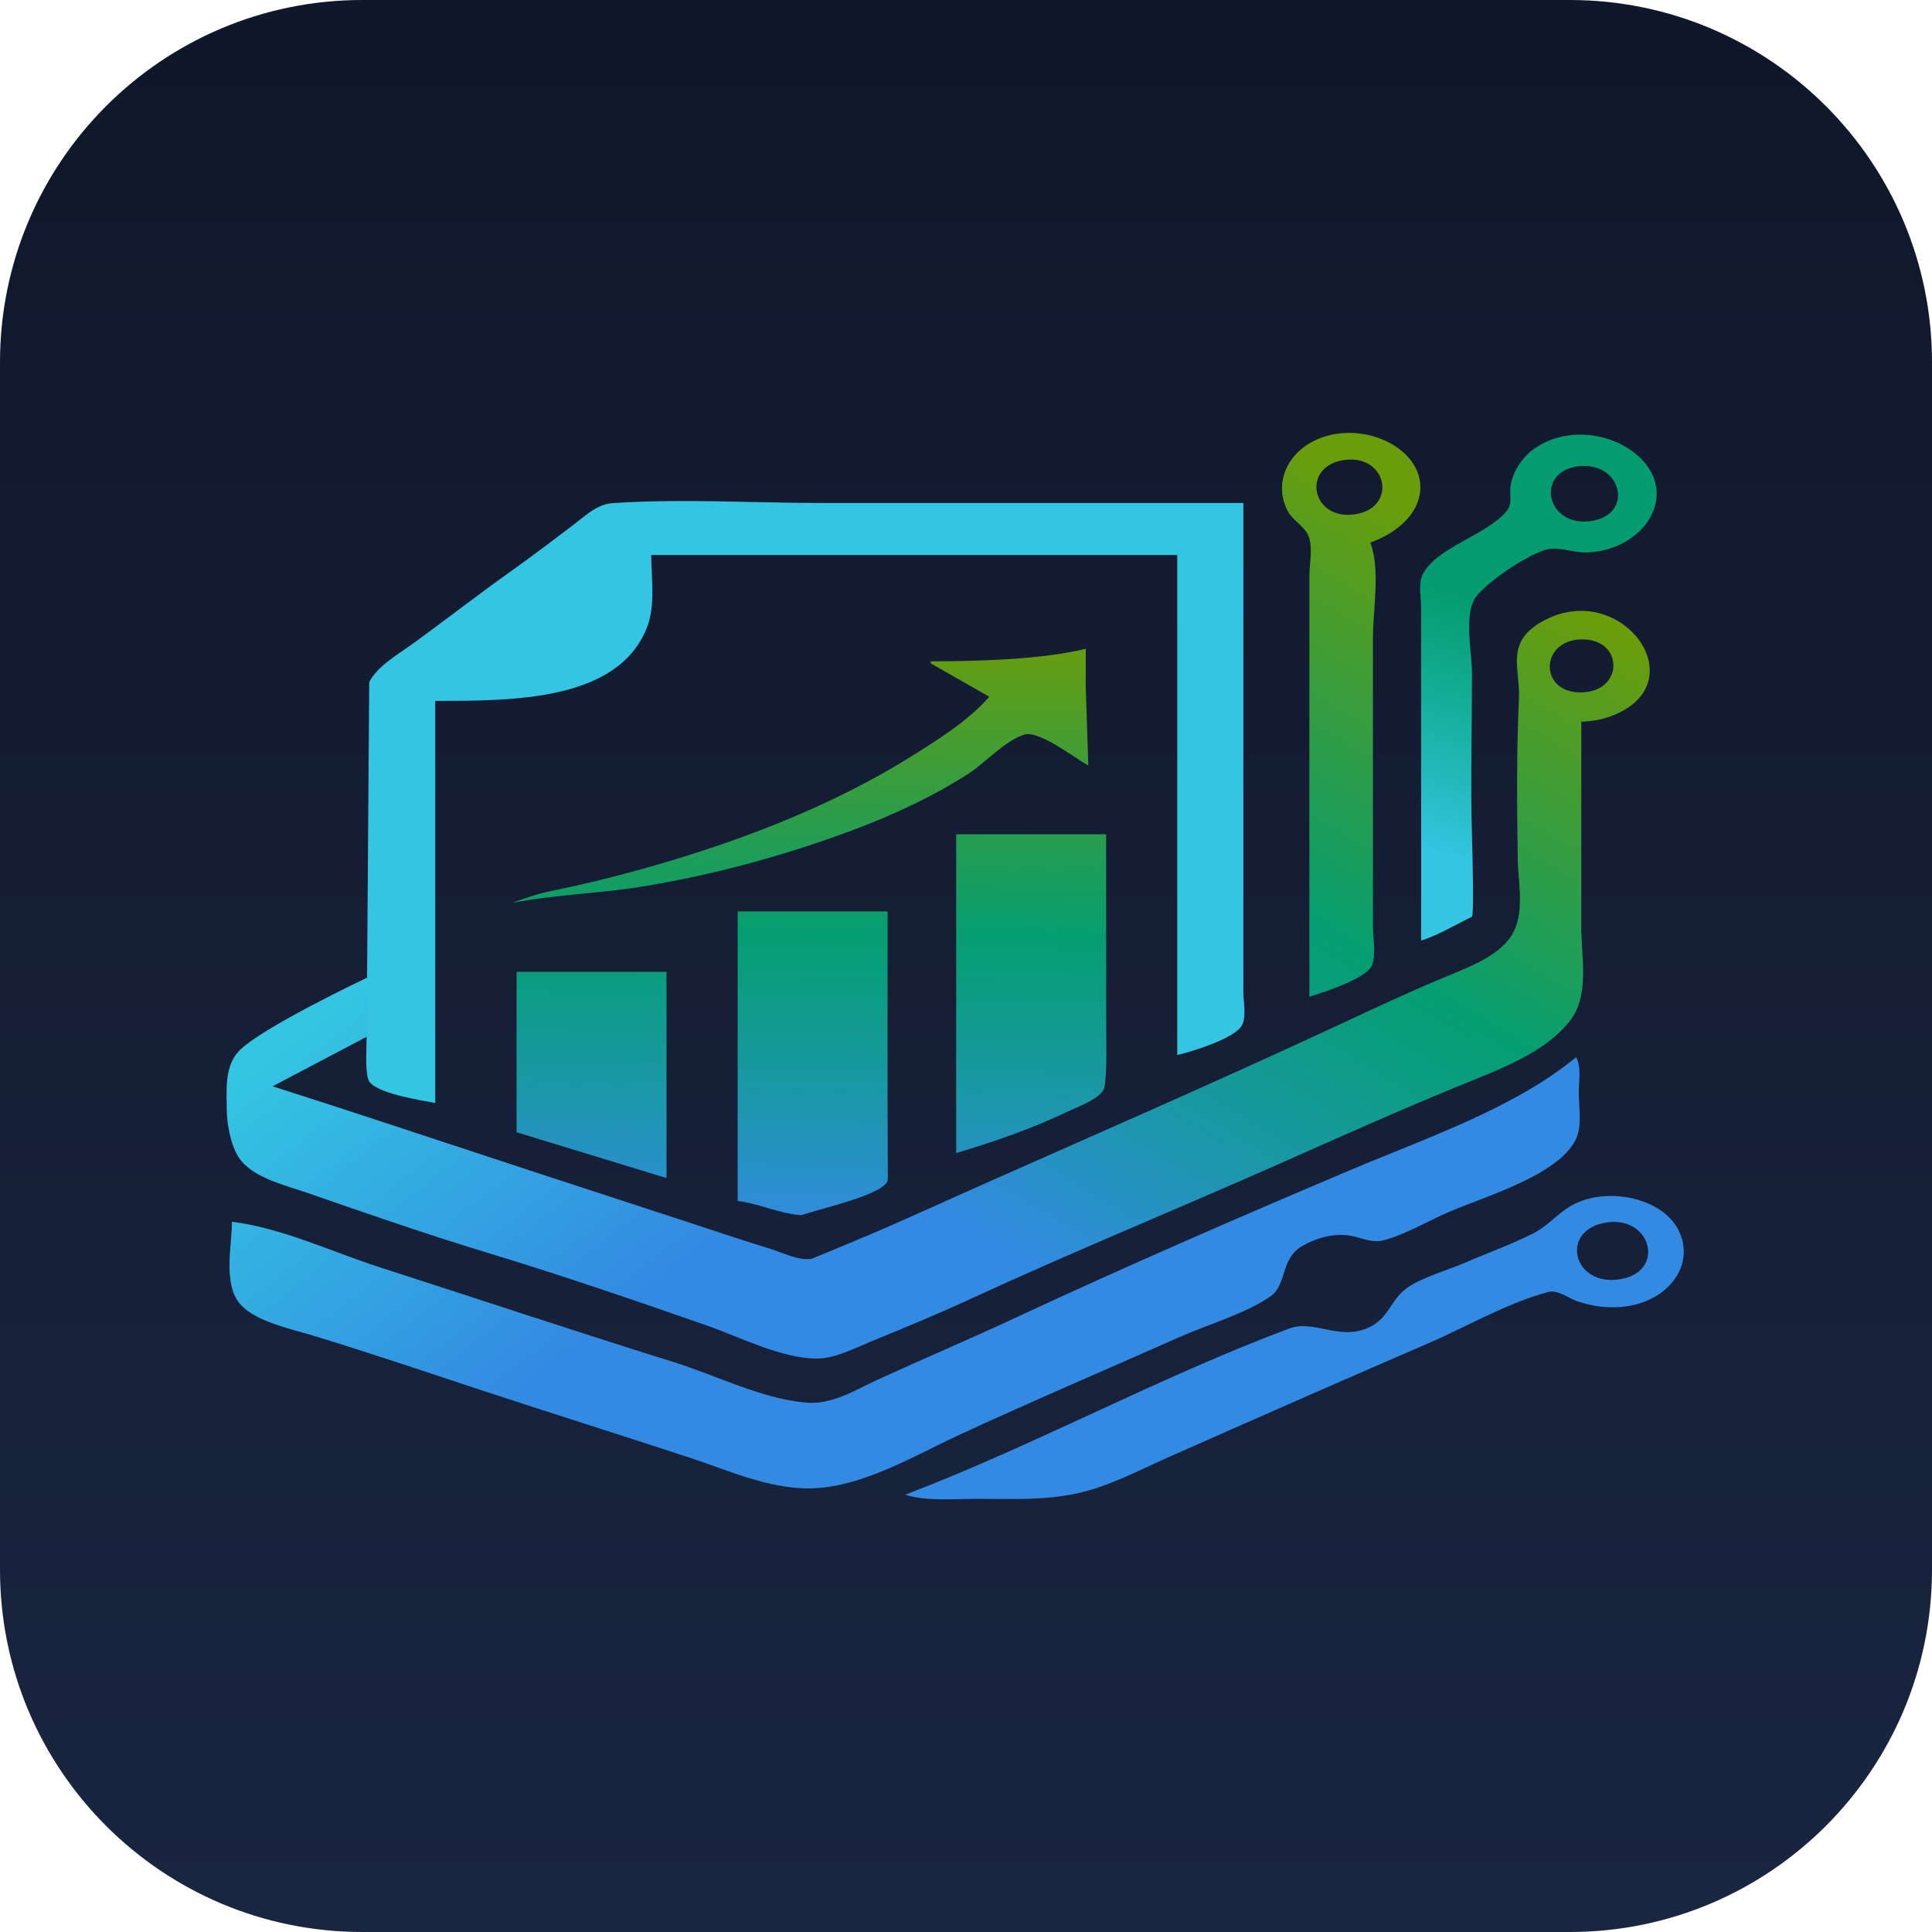
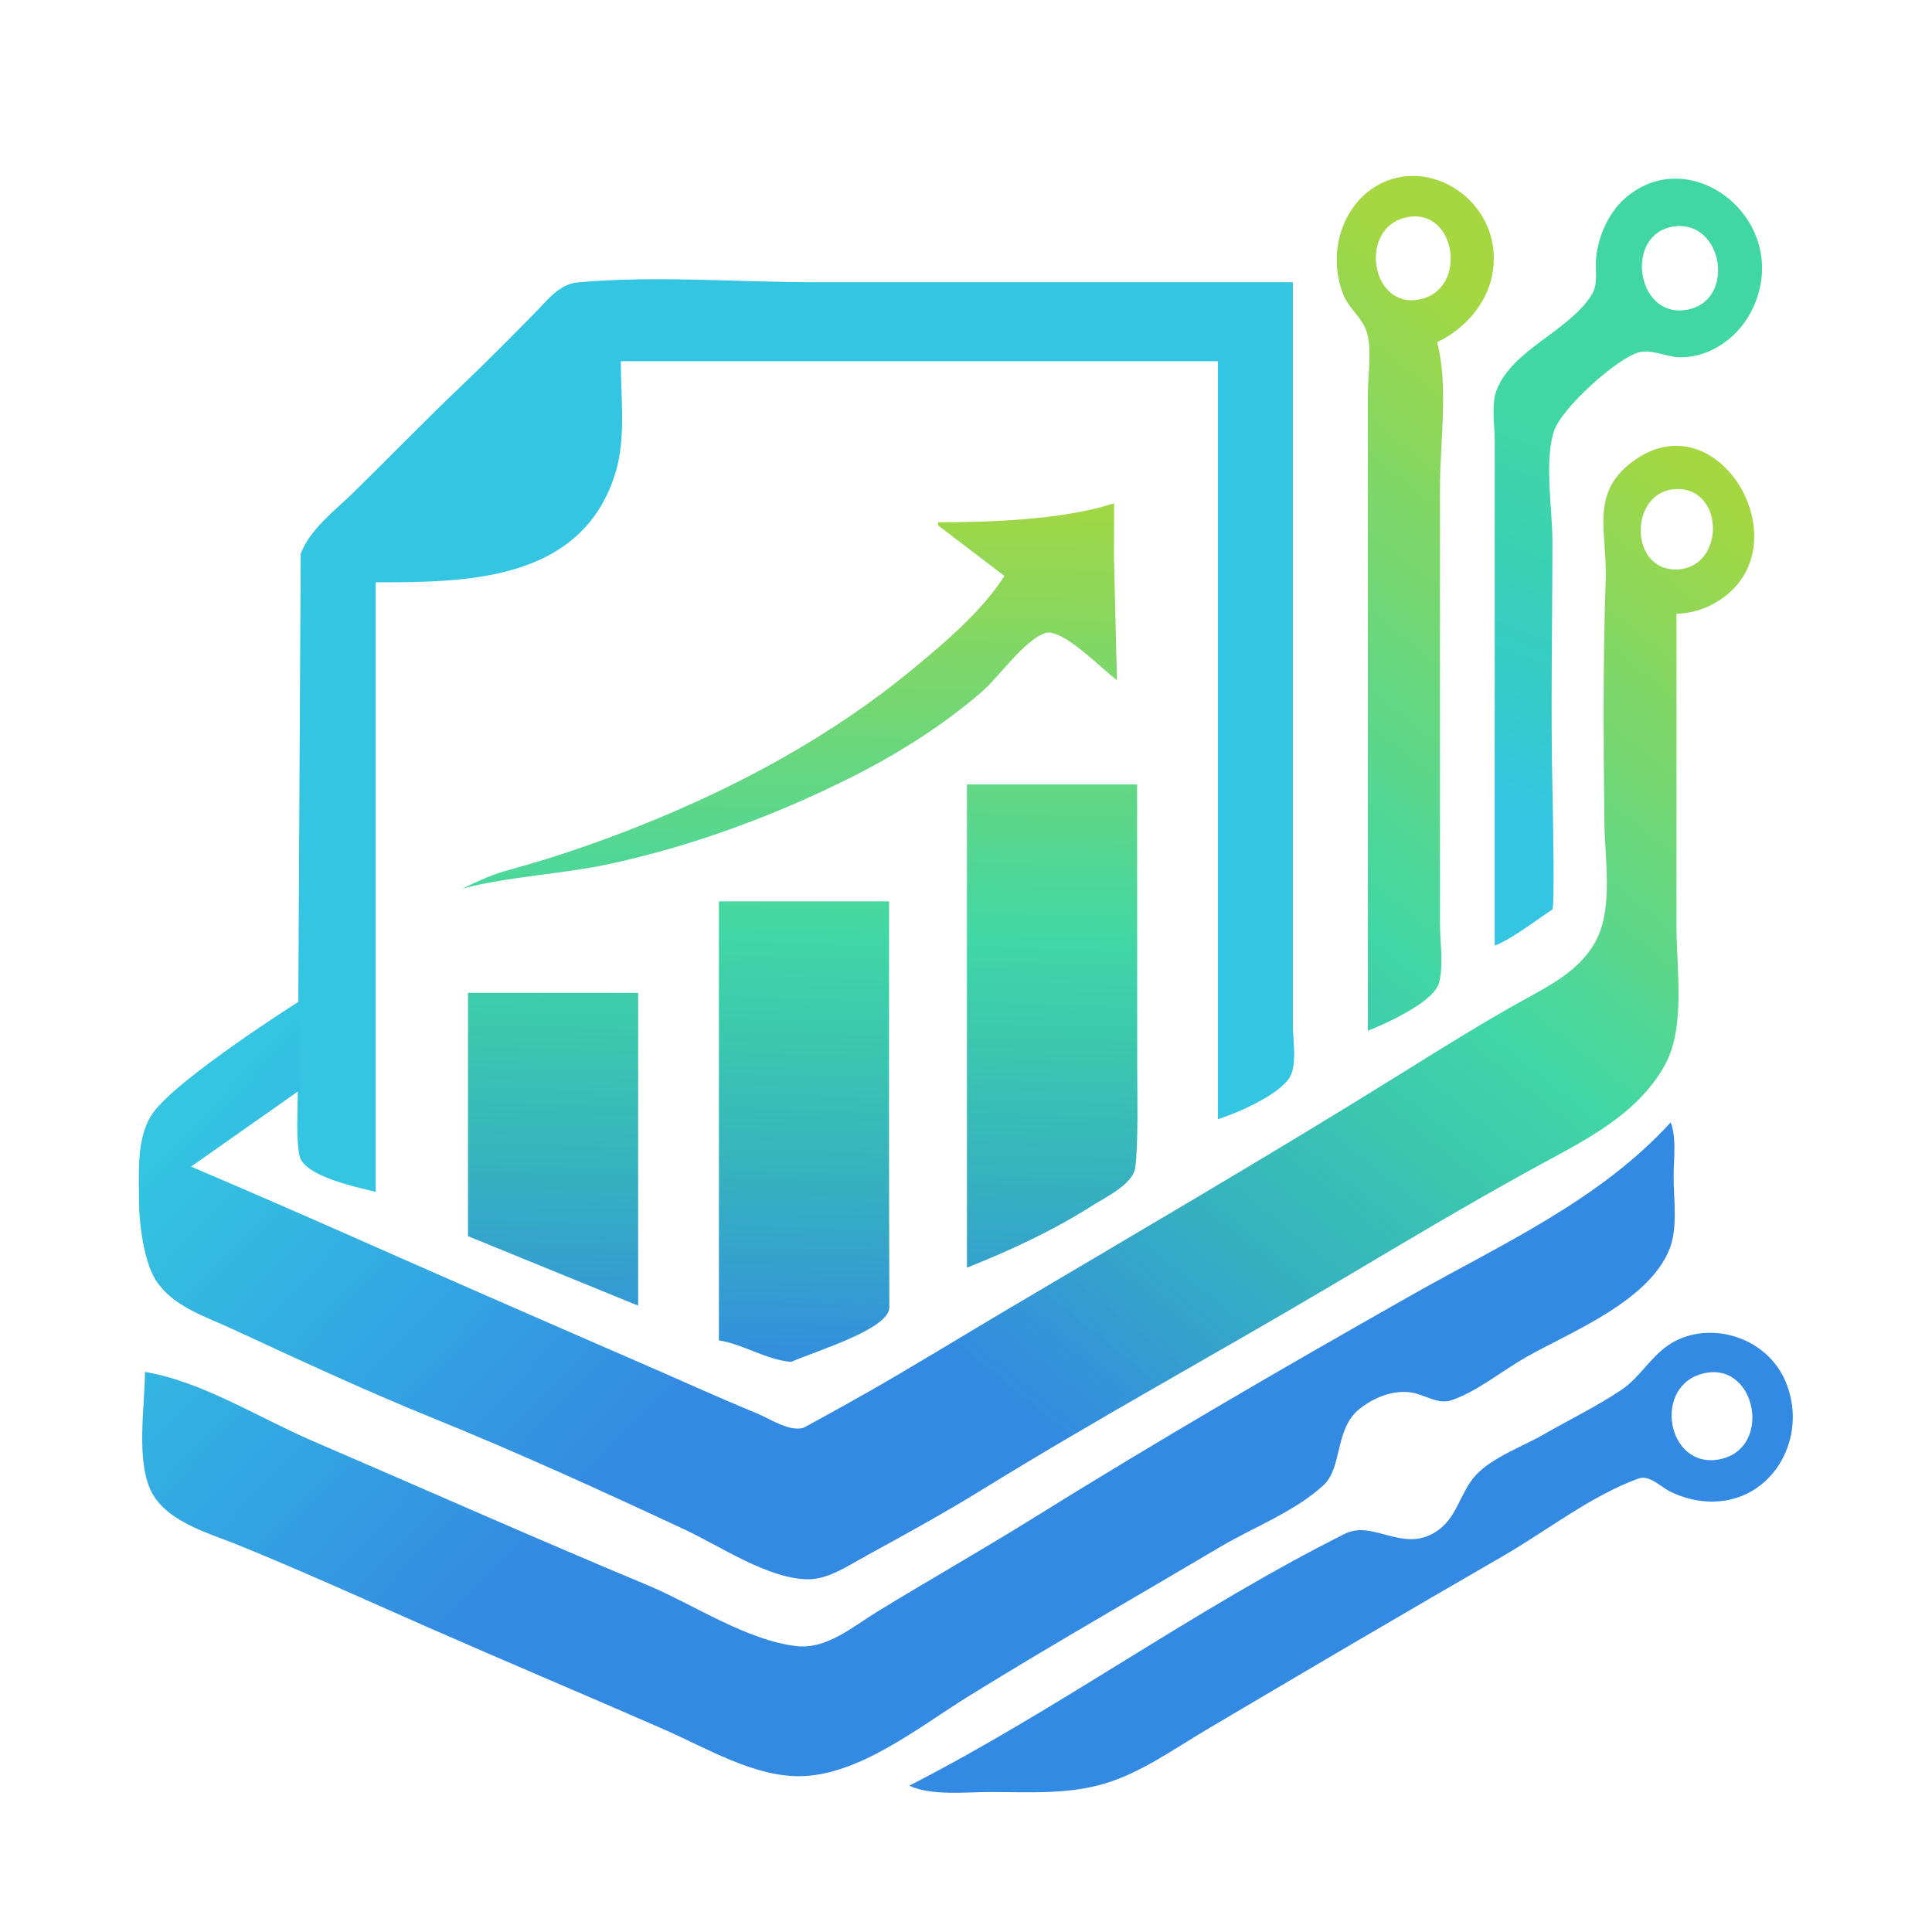
- <svg xmlns="http://www.w3.org/2000/svg" viewBox="0 0 512 512">
-   <defs>
-     <linearGradient id="bg" x1="0" y1="0" x2="0" y2="512" gradientUnits="userSpaceOnUse">
-       <stop offset="0" stop-color="#0f172a" />
-       <stop offset="1" stop-color="#1a2540" />
+ <svg xmlns="http://www.w3.org/2000/svg" viewBox="0 0 32 32" version="1.1" id="svg19">
+   <defs id="defs2">
+     <linearGradient id="bg" x1="0" y1="0" x2="0" y2="32" gradientUnits="userSpaceOnUse">
+       <stop offset="0" stop-color="#ffffff" id="stop1" />
+       <stop offset="1" stop-color="#ffffff" id="stop2" />
    </linearGradient>
  </defs>
-   <rect width="512" height="512" rx="96" fill="url(#bg)" />
-   <svg x="56" y="111" width="400" height="290" viewBox="0 0 60 43.5">
-     <defs>
-       <linearGradient id="lg20">
-         <stop offset="0" stop-color="#33c5e2" stop-opacity="1" />
-         <stop offset="0.642" stop-color="#00c986" stop-opacity="0.745" />
+   <rect width="32" height="32" rx="6" fill="url(#bg)" id="rect2" />
+   <svg x="2" y="1" width="30" height="30" viewBox="0 0 65 43.5" version="1.1" id="svg18">
+     <defs id="defs14">
+       <linearGradient id="flg20">
+         <stop offset="0" stop-color="#33c5e2" stop-opacity="1" id="stop3" />
+         <stop offset="0.642" stop-color="#00c986" stop-opacity="0.745" id="stop4" />
      </linearGradient>
-       <linearGradient id="lg17">
-         <stop offset="0" stop-color="#338ae2" stop-opacity="1" />
-         <stop offset="1" stop-color="#33c5e2" stop-opacity="1" />
+       <linearGradient id="flg17">
+         <stop offset="0" stop-color="#338ae2" stop-opacity="1" id="stop5" />
+         <stop offset="1" stop-color="#33c5e2" stop-opacity="1" id="stop6" />
      </linearGradient>
-       <linearGradient id="lg15">
-         <stop offset="0.316" stop-color="#33c5e2" stop-opacity="1" />
-         <stop offset="1" stop-color="#33c5e2" stop-opacity="1" />
+       <linearGradient id="flg15">
+         <stop offset="0.316" stop-color="#33c5e2" stop-opacity="1" id="stop7" />
+         <stop offset="1" stop-color="#33c5e2" stop-opacity="1" id="stop8" />
      </linearGradient>
-       <linearGradient id="lg11">
-         <stop offset="0" stop-color="#338ae2" stop-opacity="1" />
-         <stop offset="0.5" stop-color="#00c986" stop-opacity="0.745" />
-         <stop offset="1" stop-color="#86c900" stop-opacity="0.745" />
+       <linearGradient id="flg11">
+         <stop offset="0" stop-color="#338ae2" stop-opacity="1" id="stop9" />
+         <stop offset="0.5" stop-color="#00c986" stop-opacity="0.745" id="stop10" />
+         <stop offset="1" stop-color="#86c900" stop-opacity="0.745" id="stop11" />
      </linearGradient>
-       <linearGradient id="lg9">
-         <stop offset="0" stop-color="#338ae2" stop-opacity="1" />
-         <stop offset="0.52" stop-color="#00c986" stop-opacity="0.745" />
-         <stop offset="1" stop-color="#86c900" stop-opacity="0.745" />
+       <linearGradient id="flg9">
+         <stop offset="0" stop-color="#338ae2" stop-opacity="1" id="stop12" />
+         <stop offset="0.52" stop-color="#00c986" stop-opacity="0.745" id="stop13" />
+         <stop offset="1" stop-color="#86c900" stop-opacity="0.745" id="stop14" />
      </linearGradient>
-       <linearGradient href="#lg15" id="lg16" x1="23.383" y1="27.351" x2="23.383" y2="3.477" gradientUnits="userSpaceOnUse" />
-       <linearGradient href="#lg11" id="lg13" x1="23.551" y1="32.219" x2="23.963" y2="8.573" gradientUnits="userSpaceOnUse" />
-       <linearGradient href="#lg17" id="lg18" x1="17.931" y1="34.117" x2="7.764" y2="21.15" gradientUnits="userSpaceOnUse" />
-       <linearGradient href="#lg20" id="lg19" x1="49.94" y1="17.592" x2="54.216" y2="2.674" gradientUnits="userSpaceOnUse" />
-       <linearGradient href="#lg9" id="lg10" x1="31.954" y1="33.204" x2="49.106" y2="4.657" gradientUnits="userSpaceOnUse" />
+       <linearGradient href="#flg15" id="flg16" x1="23.383" y1="27.351" x2="23.383" y2="3.477" gradientUnits="userSpaceOnUse" gradientTransform="matrix(1.024677,0,0,1.368668,0.02673692,-7.364855)" />
+       <linearGradient href="#flg11" id="flg13" x1="23.551" y1="32.219" x2="23.963" y2="8.573" gradientUnits="userSpaceOnUse" gradientTransform="matrix(1.024677,0,0,1.368668,0.02673692,-7.364855)" />
+       <linearGradient href="#flg17" id="flg18" x1="17.931" y1="34.117" x2="7.764" y2="21.15" gradientUnits="userSpaceOnUse" gradientTransform="matrix(1.024677,0,0,1.368668,0.02673692,-7.364855)" />
+       <linearGradient href="#flg20" id="flg19" x1="49.94" y1="17.592" x2="54.216" y2="2.674" gradientUnits="userSpaceOnUse" gradientTransform="matrix(1.024677,0,0,1.368668,0.02673692,-7.364855)" />
+       <linearGradient href="#flg9" id="flg10" x1="31.954" y1="33.204" x2="49.106" y2="4.657" gradientUnits="userSpaceOnUse" gradientTransform="matrix(1.024677,0,0,1.368668,0.02673692,-7.364855)" />
    </defs>
-     <path fill="url(#lg16)" d="m 6.175,24.545 c 0,0.475 -0.068,1.266 0.061,1.707 0.158,0.54 2.058,0.828 2.666,0.944 V 11.211 c 3.064,-0.002 7.244,0.018 8.409,-2.899 0.358,-0.895 0.177,-1.967 0.177,-2.899 H 38.398 V 25.29 c 0.65,-0.154 2.151,-0.631 2.523,-1.109 0.258,-0.332 0.104,-0.996 0.104,-1.376 V 19.493 3.344 H 24.256 c -2.731,0 -5.562,-0.179 -8.283,0.005 -0.645,0.044 -1.07,0.478 -1.515,0.816 -0.83,0.631 -1.671,1.269 -2.525,1.877 -1.3,0.926 -2.554,1.897 -3.839,2.837 -0.612,0.448 -1.5,0.945 -1.817,1.587" />
-     <path fill="url(#lg13)" d="m 34.762,9.141 c -1.774,0.43 -4.307,0.497 -6.162,0.497 v 0.083 l 2.323,1.325 c -0.82,0.954 -2.104,1.755 -3.232,2.454 -2.851,1.764 -6.148,3.082 -9.495,4.085 -1.453,0.435 -2.945,0.821 -4.445,1.133 -0.55,0.114 -0.795,0.161 -1.818,0.528 1.673,-0.328 3.455,-0.374 5.152,-0.646 2.889,-0.465 5.812,-1.272 8.485,-2.278 1.598,-0.602 3.162,-1.335 4.546,-2.228 0.638,-0.412 1.472,-1.34 2.222,-1.546 0.589,-0.162 2.021,0.963 2.525,1.233 l -0.104,-3.147 0.003,-1.491 m -5.152,7.371 v 3.975 8.696 c 1.512,-0.451 3.035,-0.979 4.428,-1.646 0.381,-0.182 1.38,-0.536 1.464,-0.97 0.116,-0.6 0.071,-1.985 0.071,-2.652 0,-2.461 -0.003,-4.938 -0.003,-7.403 h -5.96 m -8.687,3.064 v 11.512 c 0.862,0.104 1.653,0.508 2.525,0.564 0.938,-0.302 3.446,-0.863 3.444,-1.431 -0.016,-3.548 -0.009,-7.096 -0.009,-10.644 h -5.96 m -8.788,2.402 v 6.377 l 5.96,1.822 v -8.199 h -5.96" />
-     <path fill="url(#lg18)" d="m 25.973,32.517 c -0.66,0.28 -1.361,0.729 -2.092,0.868 -0.522,0.099 -1.171,-0.242 -1.645,-0.388 -1.357,-0.416 -2.694,-0.875 -4.041,-1.312 -3.574,-1.161 -7.143,-2.332 -10.707,-3.512 C 5.897,27.646 4.137,27.075 2.437,26.532 l 3.795,-1.999 -0.011,-2.334 c 0,0 -4.286,2.03 -5.132,2.94 -0.582,0.626 -0.475,1.577 -0.475,2.328 0,0.557 0.176,1.568 0.59,2.048 0.596,0.691 1.747,0.953 2.647,1.265 2.335,0.809 4.694,1.631 7.071,2.352 2.952,0.896 5.893,1.901 8.788,2.913 1.257,0.439 2.954,1.309 4.344,1.309 0.714,0 1.403,-0.36 2.02,-0.613 M 54.257,25.373 c -2.49,2.042 -5.89,3.182 -8.99,4.494 -4.471,1.892 -8.961,3.844 -13.334,5.882 -1.802,0.84 -3.645,1.621 -5.455,2.45 -0.867,0.397 -1.781,0.996 -2.828,0.908 -1.754,-0.148 -3.613,-1.095 -5.253,-1.607 -3.922,-1.224 -7.812,-2.521 -11.718,-3.779 -1.853,-0.597 -3.884,-1.563 -5.859,-1.805 0,0.919 -0.351,2.431 0.291,3.229 0.584,0.726 1.994,1.012 2.942,1.3 2.239,0.679 4.451,1.434 6.667,2.163 2.755,0.906 5.527,1.779 8.283,2.683 1.477,0.484 3.125,1.235 4.748,1.225 2.085,-0.012 4.203,-1.306 5.96,-2.118 2.9,-1.341 5.86,-2.603 8.788,-3.902 1.133,-0.502 2.625,-0.93 3.604,-1.614 0.66,-0.461 0.383,-1.468 1.246,-1.99 0.502,-0.304 1.186,-0.508 1.817,-0.438 0.47,0.052 0.936,0.326 1.414,0.204 0.91,-0.233 1.781,-0.777 2.626,-1.135 1.538,-0.653 4.284,-1.452 5.014,-2.837 0.291,-0.554 0.138,-1.313 0.138,-1.905 0,-0.443 0.11,-0.996 -0.101,-1.408 M 27.59,42.765 c 0.791,0.272 1.975,0.166 2.828,0.166 1.354,0 2.721,0.072 4.041,-0.227 1.272,-0.289 2.386,-0.893 3.535,-1.403 3.459,-1.534 6.926,-3.058 10.404,-4.562 1.515,-0.655 3.1,-1.589 4.731,-2.026 0.392,-0.105 0.787,0.225 1.128,0.348 0.635,0.229 1.333,0.316 2.02,0.214 1.753,-0.261 2.758,-1.765 2.001,-3.109 -0.663,-1.177 -2.671,-1.615 -4.021,-0.99 -0.681,0.315 -1.068,0.882 -1.719,1.209 -0.872,0.439 -1.822,0.779 -2.726,1.17 -0.715,0.309 -1.8,0.601 -2.374,1.065 -0.591,0.478 -0.647,1.157 -1.465,1.517 -1.151,0.506 -2.148,-0.342 -3.131,0.026 -5.221,1.955 -10.051,4.612 -15.253,6.603 m 27.88,-10.821 c 1.801,-0.267 2.352,1.988 0.505,2.262 -1.875,0.278 -2.385,-1.983 -0.505,-2.262 z" />
-     <path fill="url(#lg19)" d="m 48.095,20.735 c 0.553,-0.144 1.547,-0.717 2.017,-0.943 0.081,-0.039 0.028,-2.332 0.004,-3.115 -0.065,-2.178 -0.002,-4.364 -0.002,-6.543 0,-0.837 -0.294,-2.113 0.061,-2.899 0.27,-0.598 2.212,-1.907 2.969,-2.055 0.436,-0.085 0.968,0.12 1.414,0.129 1.073,0.022 2.115,-0.529 2.588,-1.304 1.385,-2.27 -2.182,-4.394 -4.503,-2.855 -0.546,0.362 -0.912,0.96 -0.996,1.53 -0.049,0.338 0.089,0.694 -0.161,0.994 -0.798,0.956 -2.781,1.427 -3.332,2.508 -0.184,0.361 -0.061,0.916 -0.061,1.301 V 10.466 20.735 M 54.358,1.883 c 1.758,-0.195 2.219,2.004 0.404,2.19 -1.729,0.177 -2.123,-1.999 -0.404,-2.19" />
-     <path fill="url(#lg10)" d="m 43.651,22.971 c 0.586,-0.176 2.307,-0.742 2.493,-1.26 0.164,-0.456 0.032,-1.082 0.032,-1.556 V 16.76 8.727 c 0,-1.174 0.305,-2.684 -0.101,-3.81 1.029,-0.369 1.91,-1.111 1.982,-2.07 0.122,-1.629 -2.12,-2.742 -3.901,-2.109 -1.385,0.492 -1.957,1.829 -1.361,2.937 0.19,0.353 0.63,0.587 0.796,0.928 0.219,0.451 0.059,1.159 0.059,1.639 V 22.971 m 1.414,-21.338 c 1.694,-0.214 2.092,1.903 0.404,2.16 -1.754,0.267 -2.166,-1.937 -0.404,-2.16 m 9.394,10.406 c 0.467,-0.017 0.893,-0.097 1.313,-0.271 3.23,-1.339 0.304,-5.328 -2.727,-3.787 -1.666,0.847 -1.005,1.898 -1.064,3.147 -0.099,2.119 -0.078,4.255 -0.047,6.377 0.014,0.942 0.307,2.198 -0.268,3.064 -0.54,0.814 -1.699,1.234 -2.662,1.636 -1.399,0.583 -2.777,1.229 -4.142,1.865 -4.636,2.161 -9.351,4.217 -14.041,6.296 -1.615,0.716 -3.218,1.457 -4.849,2.149 -0.66,0.28 -2.092,0.868 -2.092,0.868 l -0.002,1.857 0.55,2.063 c 0,0 1.029,-0.312 1.646,-0.565 1.353,-0.555 2.723,-1.115 4.041,-1.724 4.054,-1.873 8.231,-3.578 12.324,-5.393 2.342,-1.039 4.689,-2.092 7.071,-3.069 1.629,-0.668 3.547,-1.345 4.534,-2.671 0.747,-1.004 0.416,-2.514 0.416,-3.644 V 12.039 m 0,-3.272 c 1.7,-0.034 1.705,2.081 0,2.108 -1.687,0.027 -1.654,-2.075 0,-2.108" />
+     <path fill="url(#flg16)" d="m 6.354,26.229 c 0,0.649 -0.069,1.733 0.062,2.336 0.162,0.739 2.108,1.133 2.732,1.291 V 7.98 C 12.288,7.977 16.571,8.004 17.765,4.012 18.132,2.787 17.946,1.32 17.946,0.045 H 39.372 V 27.249 c 0.666,-0.21 2.204,-0.864 2.585,-1.518 0.264,-0.454 0.106,-1.364 0.106,-1.883 V 19.314 -2.789 h -17.182 c -2.798,0 -5.7,-0.245 -8.488,0.007 -0.661,0.06 -1.096,0.654 -1.553,1.117 -0.851,0.863 -1.712,1.736 -2.588,2.569 C 10.921,2.171 9.637,3.5 8.32,4.787 7.694,5.4 6.783,6.08 6.458,6.959" id="path14" style="fill:url(#flg16);stroke-width:1.184" />
+     <path fill="url(#flg13)" d="m 35.646,5.146 c -1.817,0.589 -4.413,0.68 -6.314,0.68 v 0.113 l 2.381,1.814 c -0.84,1.305 -2.156,2.402 -3.312,3.358 -2.922,2.414 -6.3,4.218 -9.73,5.59 -1.489,0.596 -3.017,1.124 -4.554,1.55 -0.564,0.156 -0.815,0.221 -1.863,0.723 1.715,-0.448 3.541,-0.511 5.279,-0.885 2.961,-0.636 5.956,-1.74 8.695,-3.118 1.638,-0.824 3.24,-1.827 4.658,-3.049 0.654,-0.564 1.509,-1.834 2.277,-2.117 0.603,-0.222 2.071,1.317 2.588,1.687 l -0.106,-4.307 0.003,-2.04 M 30.367,15.234 v 5.441 11.902 c 1.549,-0.617 3.109,-1.339 4.538,-2.252 0.391,-0.25 1.414,-0.734 1.5,-1.328 0.119,-0.821 0.073,-2.717 0.073,-3.629 0,-3.369 -0.003,-6.758 -0.003,-10.133 h -6.107 m -8.902,4.194 v 15.756 c 0.883,0.143 1.694,0.696 2.588,0.772 0.961,-0.414 3.531,-1.181 3.529,-1.959 -0.017,-4.856 -0.01,-9.712 -0.01,-14.568 h -6.107 m -9.005,3.287 v 8.728 l 6.107,2.494 V 22.715 h -6.107" id="path15" style="fill:url(#flg13);stroke-width:1.184" />
+     <path fill="url(#flg18)" d="m 26.641,37.14 c -0.676,0.383 -1.395,0.998 -2.144,1.187 C 23.962,38.462 23.297,37.995 22.811,37.796 21.421,37.226 20.051,36.599 18.671,36 15.009,34.411 11.352,32.808 7.699,31.193 6.069,30.473 4.266,29.692 2.524,28.949 l 3.889,-2.736 -0.011,-3.195 c 0,0 -4.392,2.779 -5.259,4.023 -0.597,0.856 -0.487,2.159 -0.487,3.186 0,0.762 0.18,2.146 0.605,2.804 0.611,0.945 1.79,1.304 2.713,1.731 2.392,1.108 4.81,2.232 7.245,3.219 3.025,1.226 6.038,2.602 9.005,3.986 1.288,0.601 3.027,1.791 4.451,1.791 0.731,0 1.438,-0.493 2.07,-0.839 M 55.623,27.362 c -2.552,2.794 -6.035,4.355 -9.212,6.15 -4.581,2.589 -9.182,5.261 -13.663,8.05 -1.847,1.15 -3.734,2.219 -5.589,3.353 -0.888,0.543 -1.825,1.363 -2.898,1.243 C 22.463,45.957 20.558,44.66 18.878,43.959 14.859,42.284 10.873,40.51 6.871,38.788 4.972,37.97 2.891,36.649 0.868,36.317 c 0,1.258 -0.36,3.328 0.298,4.419 0.599,0.993 2.043,1.386 3.014,1.779 2.294,0.93 4.561,1.963 6.831,2.961 2.823,1.24 5.663,2.435 8.488,3.672 1.513,0.663 3.202,1.69 4.865,1.677 2.137,-0.017 4.307,-1.787 6.107,-2.898 2.972,-1.835 6.004,-3.563 9.005,-5.341 1.161,-0.687 2.689,-1.272 3.693,-2.21 0.676,-0.631 0.392,-2.009 1.277,-2.723 0.514,-0.416 1.215,-0.696 1.862,-0.599 0.481,0.072 0.959,0.446 1.449,0.279 0.932,-0.319 1.825,-1.063 2.691,-1.554 1.576,-0.893 4.39,-1.987 5.137,-3.883 0.299,-0.758 0.142,-1.797 0.142,-2.607 0,-0.606 0.112,-1.364 -0.104,-1.927 M 28.297,51.166 c 0.81,0.372 2.024,0.227 2.898,0.227 1.387,0 2.788,0.099 4.14,-0.311 1.303,-0.396 2.444,-1.223 3.623,-1.921 3.545,-2.1 7.097,-4.185 10.661,-6.244 1.552,-0.897 3.176,-2.175 4.847,-2.773 0.402,-0.144 0.806,0.308 1.156,0.476 0.651,0.313 1.366,0.432 2.07,0.292 1.796,-0.357 2.827,-2.415 2.051,-4.255 -0.679,-1.611 -2.737,-2.21 -4.121,-1.355 -0.698,0.432 -1.094,1.206 -1.761,1.655 -0.894,0.601 -1.866,1.066 -2.793,1.602 -0.732,0.423 -1.844,0.822 -2.432,1.457 -0.606,0.654 -0.663,1.584 -1.501,2.076 -1.179,0.692 -2.201,-0.468 -3.208,0.036 -5.35,2.676 -10.299,6.312 -15.63,9.038 M 56.865,36.356 c 1.845,-0.365 2.41,2.721 0.518,3.096 -1.921,0.381 -2.444,-2.714 -0.518,-3.096 z" id="path16" style="fill:url(#flg18);stroke-width:1.184" />
+     <path fill="url(#flg19)" d="m 49.309,21.015 c 0.567,-0.197 1.585,-0.981 2.067,-1.291 0.083,-0.053 0.028,-3.191 0.004,-4.263 -0.067,-2.981 -0.002,-5.973 -0.002,-8.955 0,-1.145 -0.301,-2.892 0.062,-3.967 0.277,-0.819 2.267,-2.611 3.043,-2.813 0.446,-0.116 0.992,0.164 1.449,0.177 1.099,0.031 2.168,-0.723 2.652,-1.784 1.419,-3.107 -2.236,-6.014 -4.615,-3.907 -0.56,0.496 -0.935,1.313 -1.02,2.094 -0.051,0.463 0.091,0.95 -0.165,1.36 -0.818,1.309 -2.85,1.953 -3.415,3.433 -0.188,0.493 -0.062,1.254 -0.062,1.781 V 6.959 21.015 m 6.417,-25.802 c 1.802,-0.267 2.274,2.742 0.414,2.997 -1.772,0.242 -2.175,-2.736 -0.414,-2.997" id="path17" style="fill:url(#flg19);stroke-width:1.184" />
+     <path fill="url(#flg10)" d="m 44.755,24.075 c 0.6,-0.241 2.364,-1.015 2.555,-1.724 0.168,-0.624 0.033,-1.481 0.033,-2.129 V 15.574 4.579 c 0,-1.606 0.312,-3.674 -0.104,-5.214 1.054,-0.505 1.957,-1.52 2.031,-2.834 0.125,-2.229 -2.173,-3.753 -3.998,-2.887 -1.419,0.674 -2.006,2.503 -1.394,4.02 0.194,0.483 0.646,0.803 0.816,1.271 0.224,0.617 0.061,1.586 0.061,2.243 V 24.075 m 1.449,-29.205 c 1.735,-0.294 2.144,2.605 0.414,2.957 -1.798,0.366 -2.22,-2.652 -0.414,-2.957 m 9.626,14.243 c 0.479,-0.023 0.915,-0.133 1.346,-0.371 3.31,-1.833 0.311,-7.292 -2.795,-5.183 -1.707,1.159 -1.03,2.598 -1.09,4.308 -0.102,2.9 -0.08,5.824 -0.048,8.728 0.014,1.289 0.314,3.008 -0.275,4.194 -0.554,1.115 -1.741,1.69 -2.728,2.239 -1.433,0.798 -2.846,1.683 -4.244,2.553 -4.75,2.957 -9.582,5.771 -14.387,8.618 -1.655,0.98 -3.297,1.994 -4.968,2.941 -0.676,0.383 -2.144,1.187 -2.144,1.187 l -0.002,2.541 0.563,2.824 c 0,0 1.055,-0.427 1.687,-0.773 1.386,-0.759 2.79,-1.527 4.14,-2.36 4.154,-2.564 8.434,-4.897 12.628,-7.381 2.4,-1.422 4.805,-2.864 7.245,-4.201 1.669,-0.915 3.634,-1.84 4.646,-3.655 0.765,-1.374 0.426,-3.441 0.426,-4.987 V 9.113 m 0,-4.479 c 1.742,-0.047 1.747,2.848 0,2.885 -1.729,0.037 -1.695,-2.84 0,-2.885" id="path18" style="fill:url(#flg10);stroke-width:1.184" />
  </svg>
</svg>
